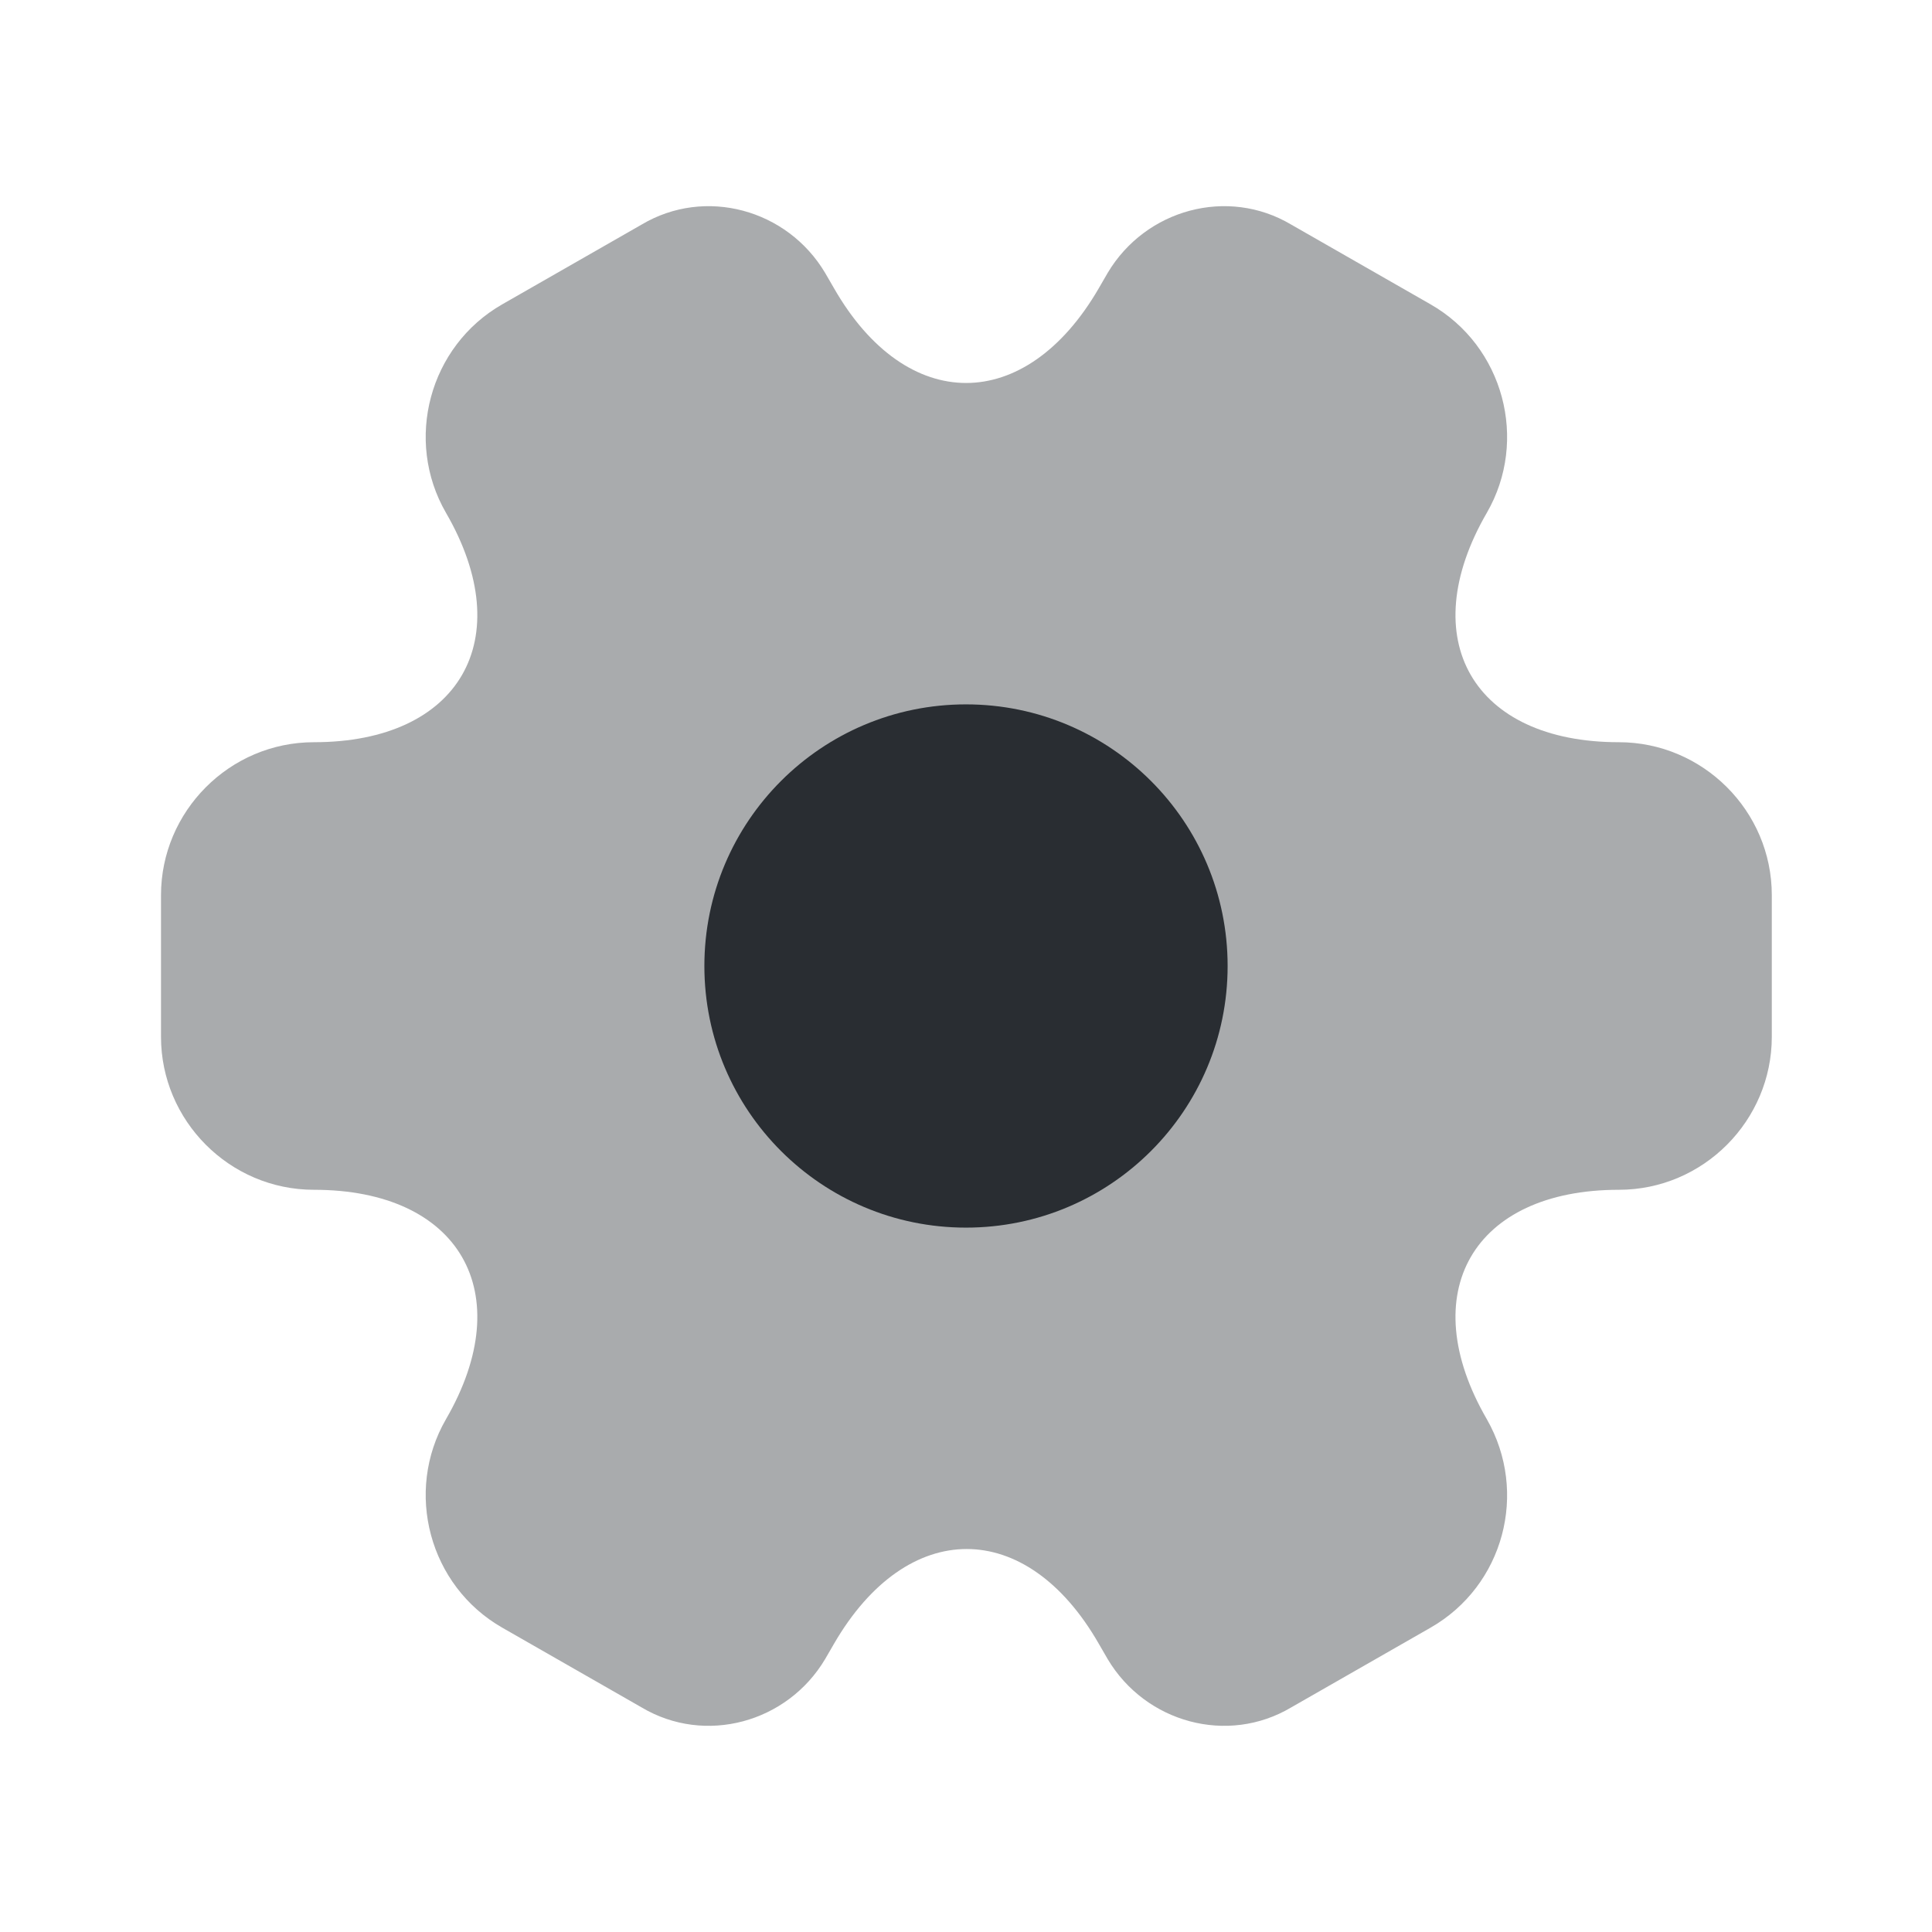
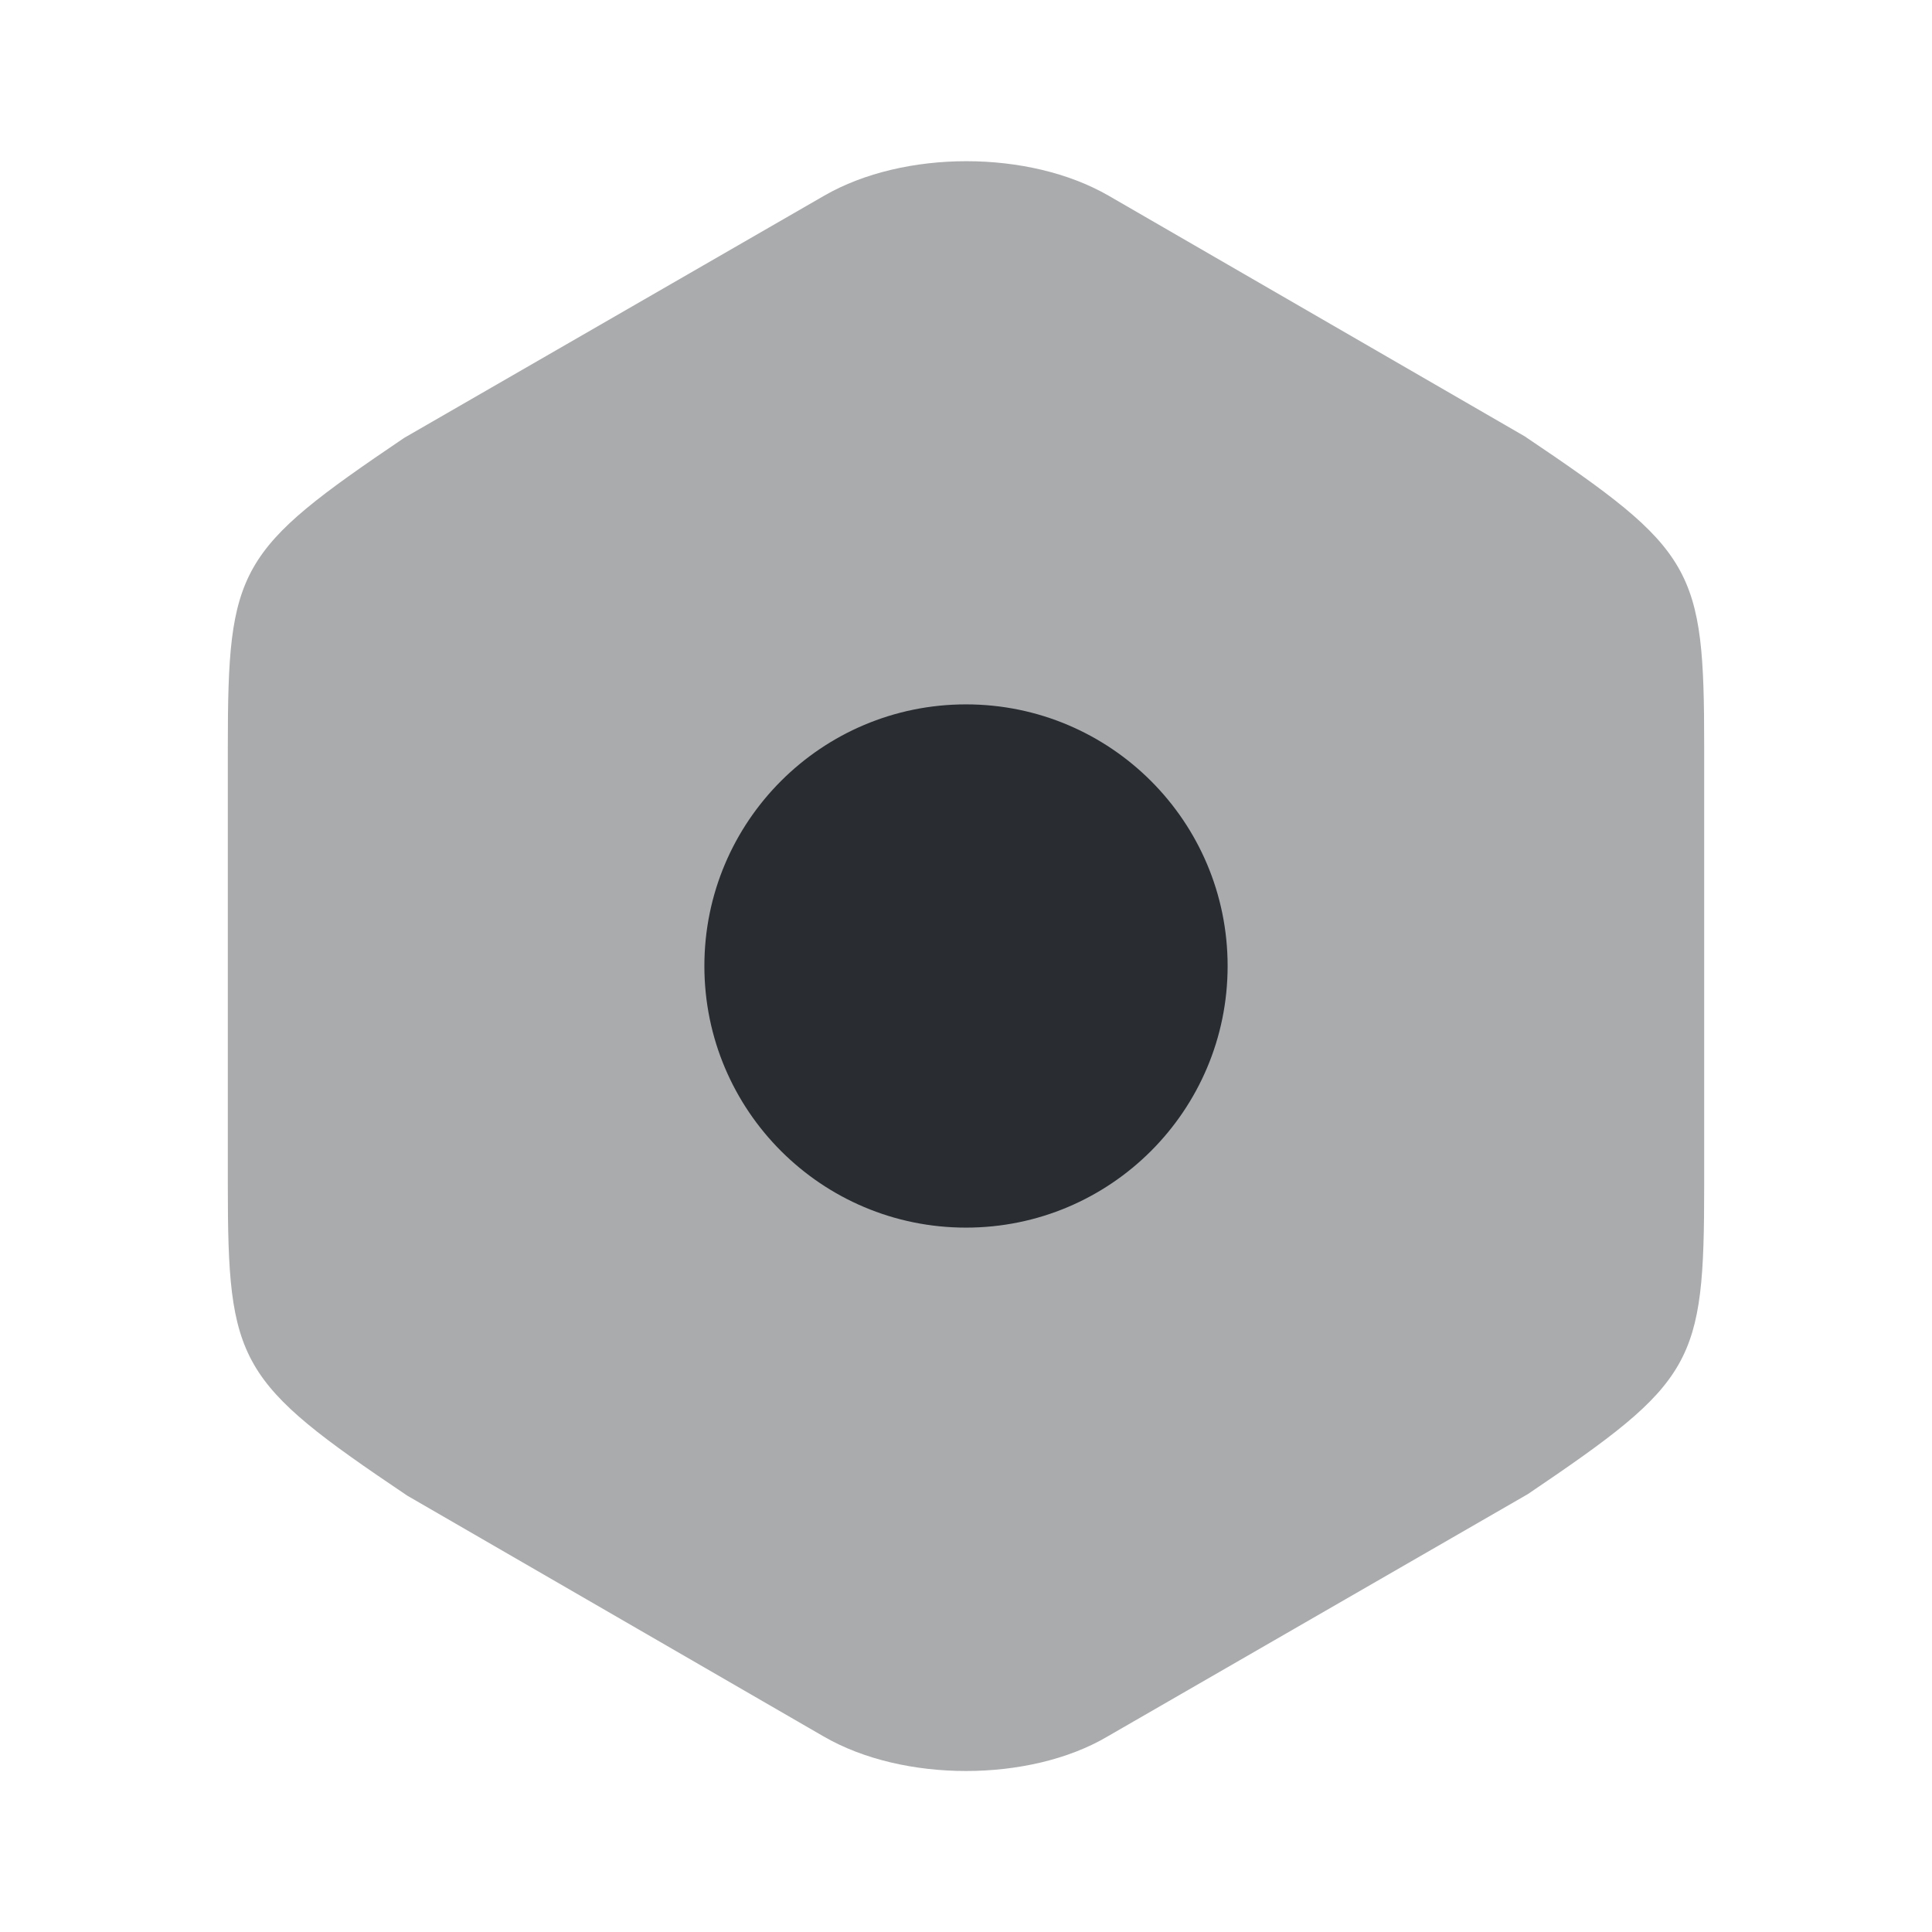
<svg xmlns="http://www.w3.org/2000/svg" viewBox="0 0 24 24" fill="none">
-   <path opacity="0.4" d="M2 12.88V11.12C2 10.08 2.85 9.22 3.9 9.22C5.71 9.22 6.45 7.94 5.54 6.37C5.02 5.47 5.33 4.3 6.24 3.78L7.97 2.79C8.76 2.32 9.78 2.6 10.25 3.39L10.36 3.58C11.26 5.15 12.74 5.15 13.65 3.58L13.76 3.39C14.23 2.6 15.25 2.32 16.04 2.79L17.77 3.78C18.68 4.3 18.99 5.47 18.47 6.37C17.56 7.94 18.3 9.22 20.11 9.22C21.15 9.22 22.01 10.07 22.01 11.12V12.88C22.01 13.92 21.16 14.78 20.11 14.78C18.3 14.78 17.56 16.06 18.47 17.63C18.99 18.54 18.68 19.7 17.77 20.22L16.04 21.21C15.25 21.68 14.23 21.4 13.76 20.61L13.65 20.42C12.75 18.85 11.27 18.85 10.36 20.42L10.25 20.61C9.78 21.4 8.76 21.68 7.97 21.21L6.24 20.22C5.33 19.7 5.02 18.53 5.54 17.63C6.45 16.06 5.71 14.78 3.9 14.78C2.85 14.78 2 13.92 2 12.88Z" fill="#292D32" />
+   <path opacity="0.4" d="M18.94 5.42L13.77 2.43C12.78 1.86 11.23 1.86 10.24 2.43L5.02 5.44C2.95 6.84 2.83 7.05 2.83 9.28V14.71C2.83 16.94 2.95 17.16 5.06 18.58L10.23 21.57C10.73 21.86 11.37 22 12 22C12.63 22 13.27 21.86 13.76 21.57L18.98 18.56C21.05 17.16 21.17 16.95 21.17 14.72V9.28C21.17 7.05 21.05 6.84 18.94 5.42Z" fill="#292D32" />
  <path d="M12 15.25C13.795 15.25 15.25 13.795 15.25 12C15.25 10.205 13.795 8.75 12 8.75C10.205 8.75 8.75 10.205 8.75 12C8.75 13.795 10.205 15.25 12 15.25Z" fill="#292D32" />
</svg>
